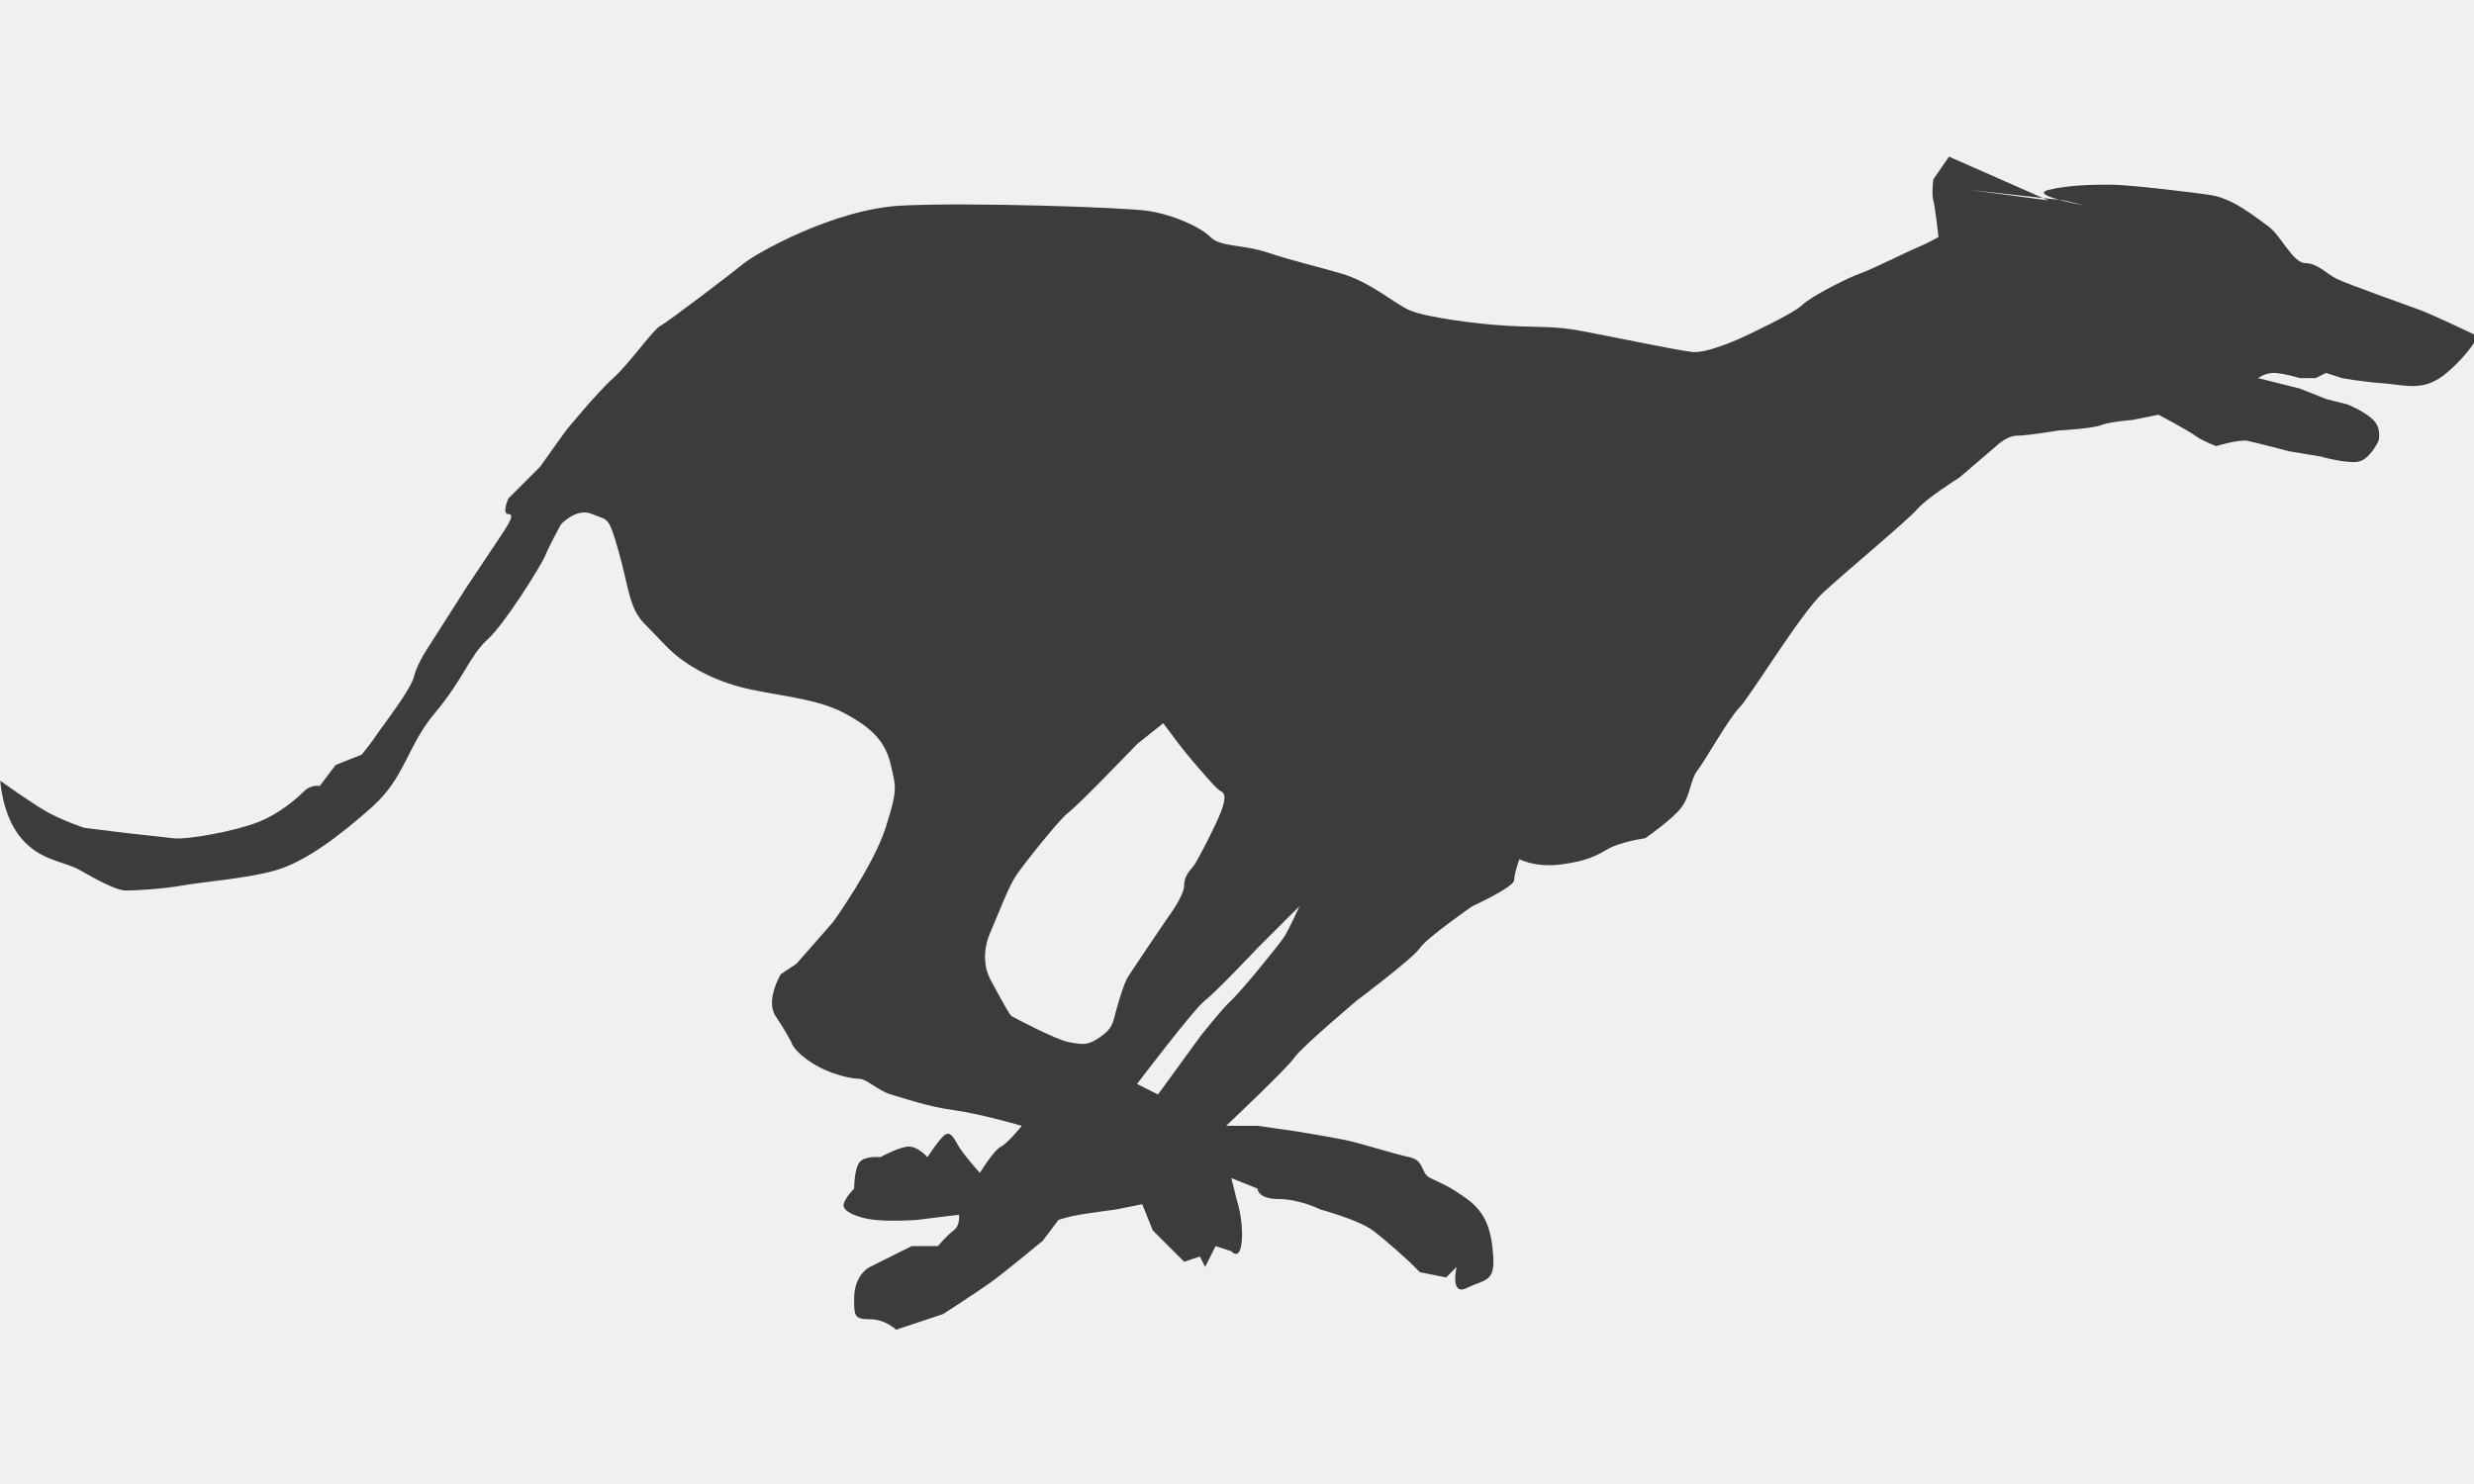
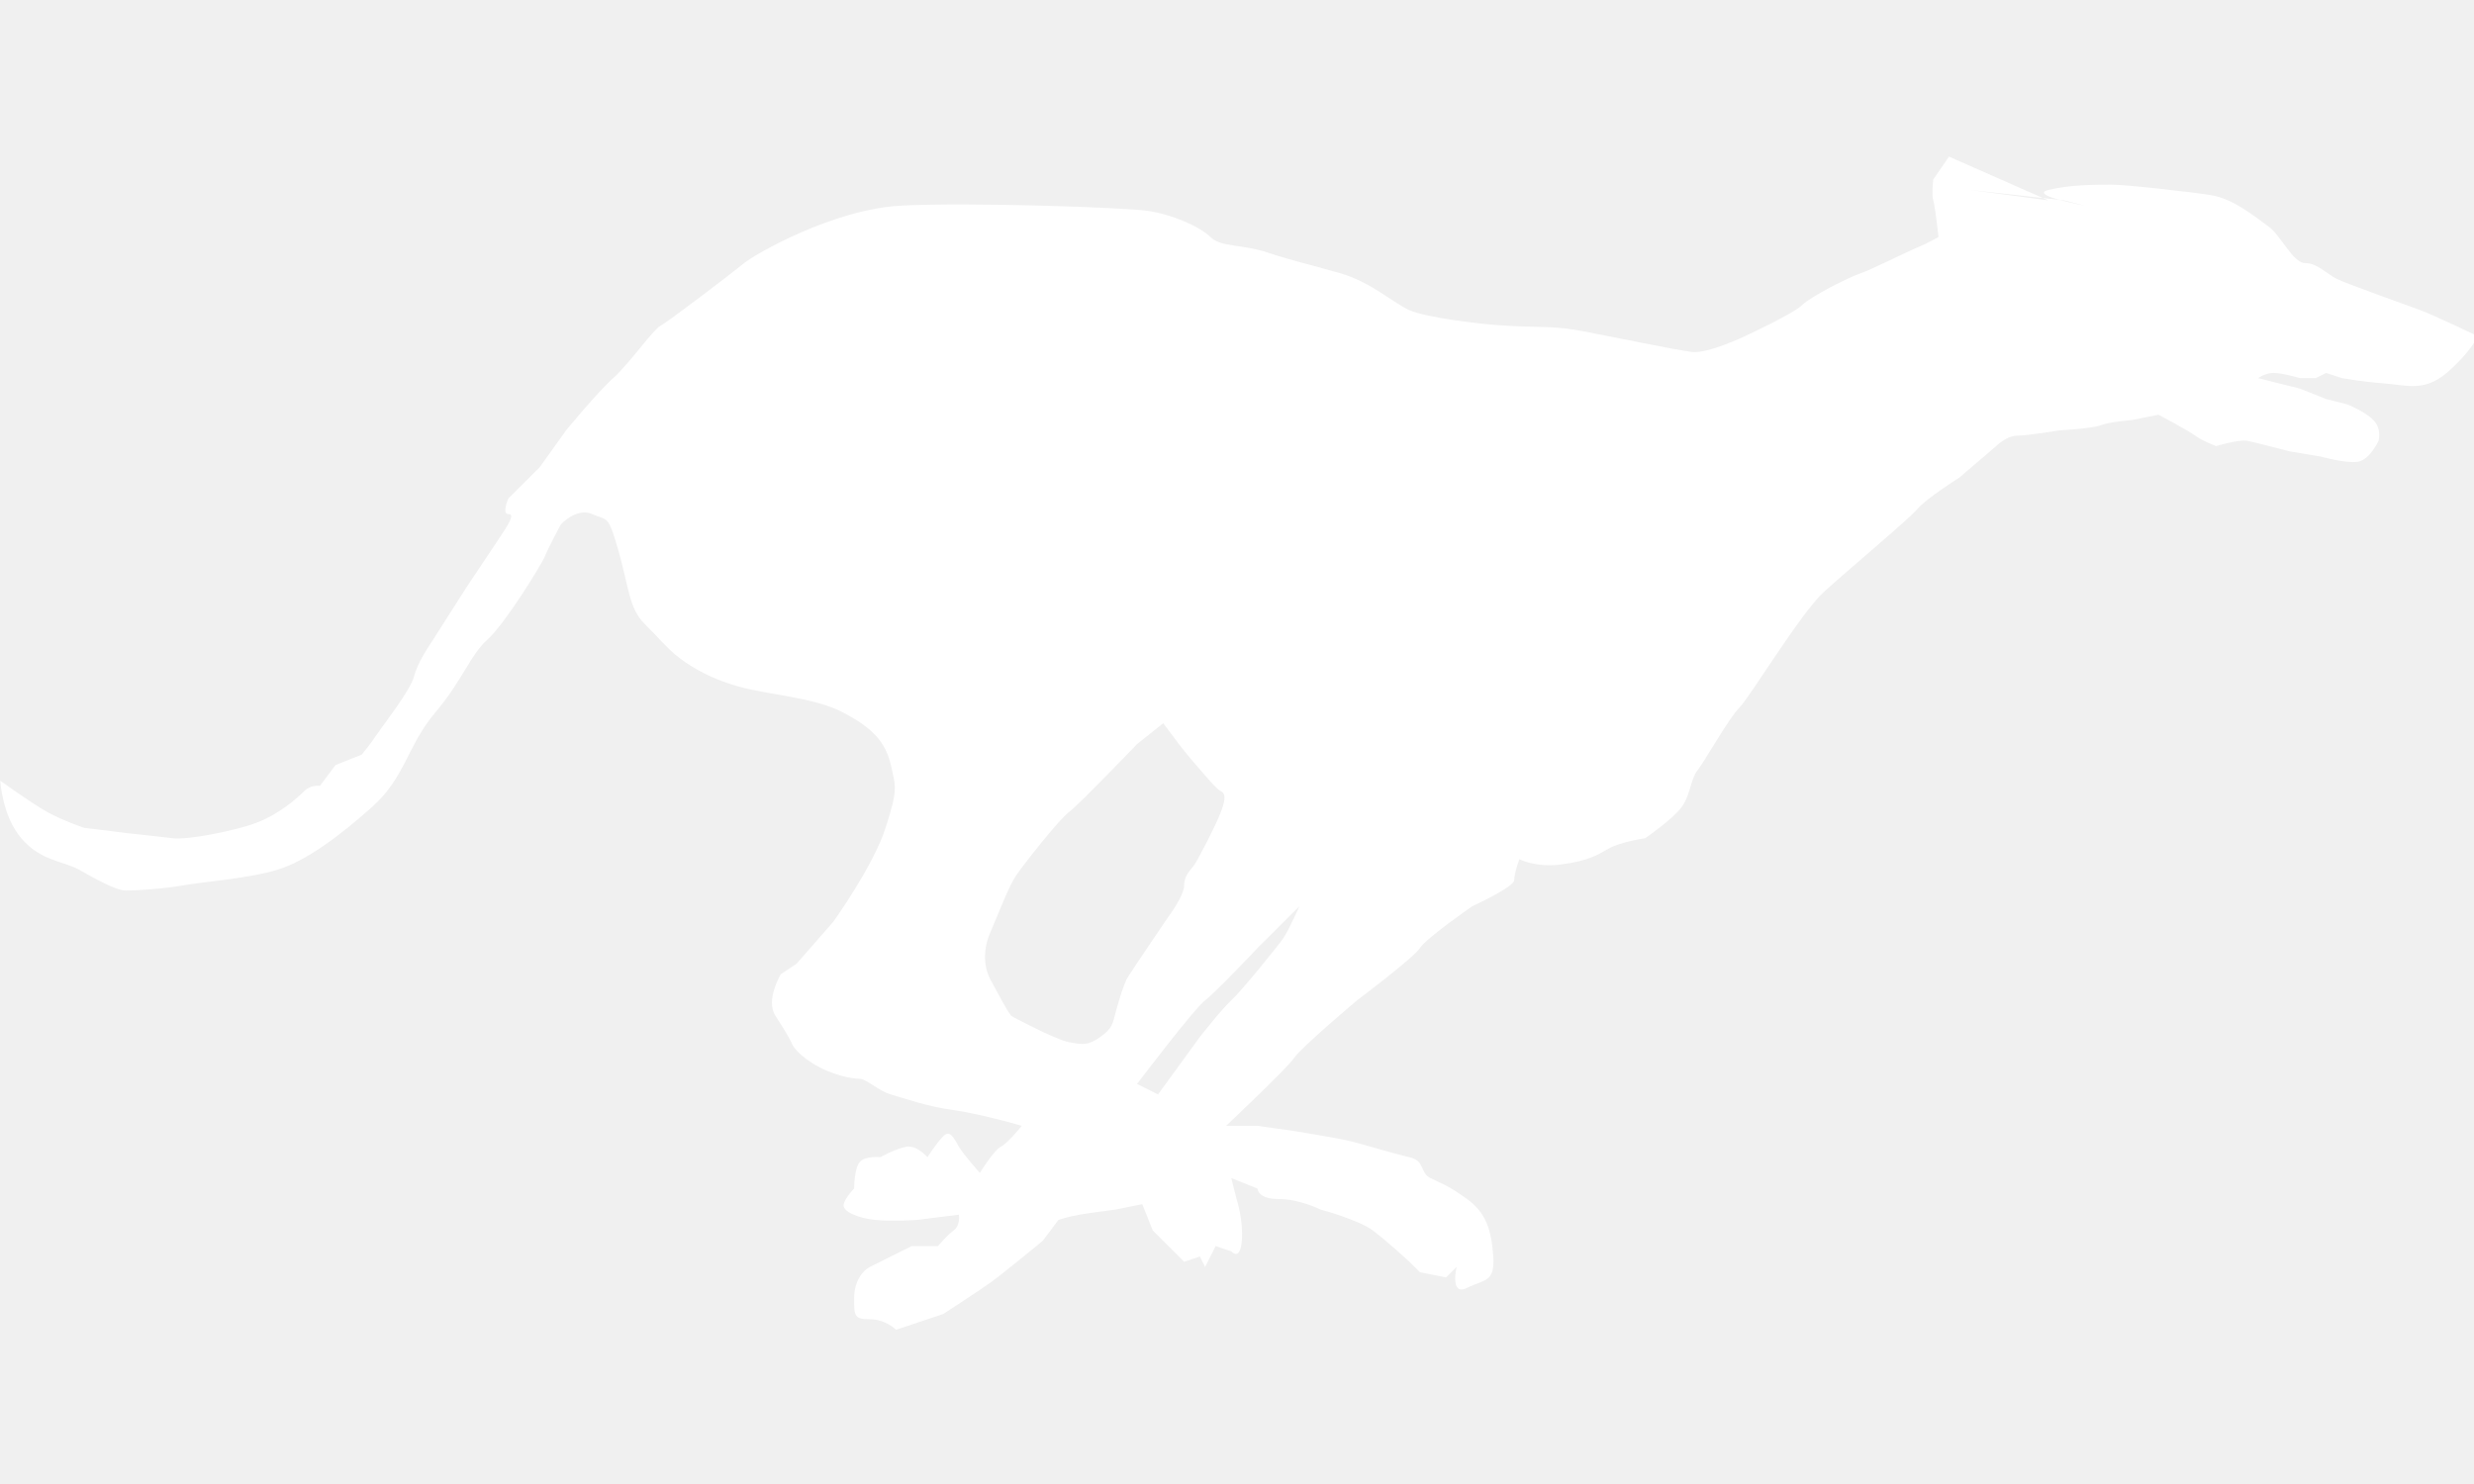
<svg xmlns="http://www.w3.org/2000/svg" preserveAspectRatio="xMidYMid meet" width="30" height="18" viewBox="0 0 76 36">
  <defs>
    <style>
        .race-type-shape {
-             fill: #3c3c3c;
+             fill: #FFF;
        }
    </style>
  </defs>
  <path id="race-type-shape-hounds" class="race-type-shape" fill-rule="evenodd" d="M75.159,6.659 C74.462,7.248 73.926,7.034 73.228,6.980 C72.531,6.927 71.941,6.819 71.941,6.819 C71.941,6.819 71.458,6.659 71.458,6.659 C71.458,6.659 71.136,6.819 71.136,6.819 C71.136,6.819 70.654,6.819 70.654,6.819 C70.654,6.819 70.117,6.659 69.849,6.659 C69.581,6.659 69.366,6.819 69.366,6.819 C69.366,6.819 70.654,7.141 70.654,7.141 C70.654,7.141 71.458,7.462 71.458,7.462 C71.458,7.462 72.102,7.623 72.102,7.623 C72.102,7.623 72.638,7.837 72.907,8.105 C73.175,8.372 73.067,8.747 73.067,8.747 C73.067,8.747 72.799,9.336 72.424,9.390 C72.048,9.444 71.297,9.229 71.297,9.229 C71.297,9.229 70.332,9.069 70.332,9.069 C70.332,9.069 69.313,8.801 69.044,8.747 C68.776,8.694 68.079,8.908 68.079,8.908 C68.079,8.908 67.650,8.747 67.435,8.587 C67.221,8.426 66.309,7.944 66.309,7.944 C66.309,7.944 65.504,8.105 65.504,8.105 C65.504,8.105 64.807,8.158 64.539,8.265 C64.270,8.372 63.251,8.426 63.251,8.426 C63.251,8.426 62.286,8.587 61.964,8.587 C61.642,8.587 61.320,8.908 61.320,8.908 C61.320,8.908 60.194,9.872 60.194,9.872 C60.194,9.872 59.175,10.515 58.906,10.836 C58.638,11.157 56.707,12.764 56.010,13.406 C55.312,14.049 53.757,16.620 53.435,16.941 C53.113,17.262 52.362,18.601 52.148,18.869 C51.933,19.137 51.933,19.619 51.665,19.993 C51.397,20.368 50.538,20.957 50.538,20.957 C50.538,20.957 49.787,21.064 49.412,21.279 C49.036,21.493 48.768,21.654 47.964,21.761 C47.159,21.868 46.676,21.600 46.676,21.600 C46.676,21.600 46.515,22.028 46.515,22.243 C46.515,22.457 45.228,23.046 45.228,23.046 C45.228,23.046 43.833,24.010 43.619,24.331 C43.404,24.652 41.688,25.938 41.688,25.938 C41.688,25.938 39.971,27.384 39.757,27.705 C39.542,28.026 37.665,29.794 37.665,29.794 C37.665,29.794 38.630,29.794 38.630,29.794 C38.630,29.794 39.757,29.954 39.757,29.954 C39.757,29.954 41.098,30.168 41.527,30.276 C41.956,30.383 42.814,30.650 43.297,30.758 C43.780,30.865 43.619,31.240 43.941,31.400 C44.262,31.561 44.477,31.614 45.067,32.043 C45.657,32.471 45.818,33.007 45.872,33.810 C45.925,34.613 45.603,34.506 45.067,34.774 C44.531,35.042 44.745,34.131 44.745,34.131 C44.745,34.131 44.423,34.453 44.423,34.453 C44.423,34.453 43.619,34.292 43.619,34.292 C43.619,34.292 43.297,33.971 43.297,33.971 C43.297,33.971 42.600,33.328 42.170,33.007 C41.741,32.685 40.561,32.364 40.561,32.364 C40.561,32.364 39.918,32.043 39.274,32.043 C38.630,32.043 38.630,31.722 38.630,31.722 C38.630,31.722 37.826,31.400 37.826,31.400 C37.826,31.400 37.986,32.043 37.986,32.043 C37.986,32.043 38.201,32.685 38.147,33.328 C38.094,33.971 37.826,33.649 37.826,33.649 C37.826,33.649 37.343,33.489 37.343,33.489 C37.343,33.489 37.021,34.131 37.021,34.131 C37.021,34.131 36.860,33.810 36.860,33.810 C36.860,33.810 36.377,33.971 36.377,33.971 C36.377,33.971 35.894,33.489 35.894,33.489 C35.894,33.489 35.412,33.007 35.412,33.007 C35.412,33.007 35.090,32.203 35.090,32.203 C35.090,32.203 34.285,32.364 34.285,32.364 C34.285,32.364 33.481,32.471 33.159,32.525 C32.837,32.578 32.515,32.685 32.515,32.685 C32.515,32.685 32.032,33.328 32.032,33.328 C32.032,33.328 30.799,34.346 30.423,34.613 C30.048,34.881 28.975,35.577 28.975,35.577 C28.975,35.577 27.526,36.059 27.526,36.059 C27.526,36.059 27.205,35.738 26.722,35.738 C26.239,35.738 26.239,35.631 26.239,35.095 C26.239,34.560 26.507,34.239 26.722,34.131 C26.936,34.024 28.009,33.489 28.009,33.489 C28.009,33.489 28.814,33.489 28.814,33.489 C28.814,33.489 29.082,33.167 29.297,33.007 C29.511,32.846 29.458,32.525 29.458,32.525 C29.458,32.525 28.170,32.685 28.170,32.685 C28.170,32.685 27.419,32.739 26.883,32.685 C26.346,32.632 25.864,32.418 25.917,32.203 C25.971,31.989 26.239,31.722 26.239,31.722 C26.239,31.722 26.239,31.132 26.400,30.918 C26.561,30.704 27.044,30.758 27.044,30.758 C27.044,30.758 27.526,30.490 27.848,30.436 C28.170,30.383 28.492,30.758 28.492,30.758 C28.492,30.758 28.760,30.329 28.975,30.115 C29.189,29.901 29.297,30.168 29.458,30.436 C29.618,30.704 30.101,31.240 30.101,31.240 C30.101,31.240 30.530,30.543 30.745,30.436 C30.960,30.329 31.389,29.794 31.389,29.794 C31.389,29.794 30.101,29.419 29.297,29.312 C28.492,29.204 27.741,28.937 27.366,28.830 C26.990,28.723 26.615,28.348 26.400,28.348 C26.185,28.348 25.542,28.241 24.952,27.866 C24.362,27.491 24.308,27.223 24.308,27.223 C24.308,27.223 24.147,26.902 23.825,26.420 C23.503,25.938 23.986,25.135 23.986,25.135 C23.986,25.135 24.469,24.813 24.469,24.813 C24.469,24.813 25.595,23.528 25.595,23.528 C25.595,23.528 26.829,21.814 27.205,20.636 C27.580,19.458 27.526,19.404 27.366,18.708 C27.205,18.012 26.829,17.584 25.917,17.102 C25.005,16.620 23.664,16.566 22.699,16.298 C21.733,16.031 21.090,15.602 20.768,15.334 C20.446,15.067 20.285,14.852 19.802,14.370 C19.319,13.888 19.319,13.246 18.998,12.121 C18.676,10.997 18.676,11.211 18.193,10.997 C17.710,10.782 17.227,11.318 17.227,11.318 C17.227,11.318 16.852,12.014 16.745,12.282 C16.637,12.550 15.511,14.370 14.975,14.852 C14.438,15.334 14.224,16.084 13.365,17.102 C12.507,18.119 12.453,19.083 11.434,19.993 C10.415,20.904 9.396,21.654 8.538,21.921 C7.679,22.189 6.231,22.296 5.641,22.403 C5.051,22.511 4.193,22.564 3.871,22.564 C3.549,22.564 2.905,22.189 2.423,21.921 C1.940,21.654 1.243,21.654 0.653,20.957 C0.062,20.261 0.009,19.190 0.009,19.190 C0.009,19.190 0.974,19.886 1.457,20.154 C1.940,20.422 2.584,20.636 2.584,20.636 C2.584,20.636 3.871,20.797 3.871,20.797 C3.871,20.797 4.890,20.904 5.319,20.957 C5.748,21.011 7.197,20.743 7.894,20.475 C8.591,20.208 9.128,19.726 9.342,19.512 C9.557,19.297 9.825,19.351 9.825,19.351 C9.825,19.351 10.308,18.708 10.308,18.708 C10.308,18.708 11.112,18.387 11.112,18.387 C11.112,18.387 11.381,18.065 11.595,17.744 C11.810,17.423 12.614,16.405 12.722,15.977 C12.829,15.549 13.204,15.013 13.204,15.013 C13.204,15.013 14.331,13.246 14.331,13.246 C14.331,13.246 14.975,12.282 15.296,11.800 C15.618,11.318 15.833,10.997 15.618,10.997 C15.404,10.997 15.618,10.515 15.618,10.515 C15.618,10.515 16.584,9.551 16.584,9.551 C16.584,9.551 17.388,8.426 17.388,8.426 C17.388,8.426 18.354,7.248 18.837,6.819 C19.319,6.391 20.070,5.320 20.285,5.213 C20.500,5.106 22.538,3.553 22.860,3.285 C23.182,3.017 25.595,1.625 27.687,1.518 C29.779,1.411 34.500,1.571 35.251,1.678 C36.002,1.786 36.860,2.160 37.182,2.482 C37.504,2.803 38.147,2.696 38.952,2.964 C39.757,3.231 40.293,3.339 41.205,3.606 C42.117,3.874 42.814,4.517 43.297,4.731 C43.780,4.945 45.335,5.159 46.354,5.213 C47.374,5.266 47.749,5.213 48.607,5.374 C49.466,5.534 51.504,5.963 51.987,6.016 C52.469,6.070 53.596,5.534 53.596,5.534 C53.596,5.534 55.098,4.838 55.366,4.570 C55.634,4.303 56.814,3.713 57.136,3.606 C57.458,3.499 58.638,2.910 58.906,2.803 C59.175,2.696 59.550,2.482 59.550,2.482 C59.550,2.482 59.443,1.518 59.389,1.357 C59.335,1.196 59.389,0.714 59.389,0.714 C59.389,0.714 59.872,0.013 59.872,0.013 C59.872,0.013 62.757,1.285 62.757,1.285 C62.757,1.285 60.516,1.036 60.516,1.036 C60.516,1.036 62.920,1.357 62.920,1.357 C62.920,1.357 62.757,1.285 62.757,1.285 C62.757,1.285 63.265,1.342 63.265,1.342 C63.621,1.440 64.047,1.518 64.047,1.518 C64.047,1.518 63.403,1.357 63.403,1.357 C63.403,1.357 63.265,1.342 63.265,1.342 C62.897,1.240 62.602,1.117 62.929,1.036 C63.573,0.875 64.378,0.875 64.860,0.875 C65.343,0.875 67.221,1.089 67.918,1.196 C68.615,1.304 69.313,1.893 69.688,2.160 C70.064,2.428 70.439,3.285 70.815,3.285 C71.190,3.285 71.458,3.606 71.780,3.767 C72.102,3.928 73.926,4.570 74.355,4.731 C74.784,4.892 76.125,5.534 76.125,5.534 C76.125,5.534 75.857,6.070 75.159,6.659 ZM37.504,19.512 C37.396,19.458 37.209,19.244 37.021,19.029 C36.833,18.815 36.458,18.387 36.216,18.065 C35.975,17.744 35.734,17.423 35.734,17.423 C35.734,17.423 34.929,18.065 34.929,18.065 C34.929,18.065 33.132,19.940 32.837,20.154 C32.542,20.368 31.469,21.734 31.228,22.082 C30.986,22.430 30.691,23.233 30.423,23.849 C30.155,24.465 30.262,25.001 30.423,25.295 C30.584,25.590 30.933,26.259 31.067,26.420 C31.067,26.420 32.408,27.143 32.837,27.223 C33.266,27.303 33.427,27.330 33.802,27.062 C34.178,26.795 34.178,26.661 34.285,26.259 C34.393,25.858 34.527,25.456 34.607,25.295 C34.688,25.135 35.894,23.367 35.894,23.367 C35.894,23.367 36.377,22.725 36.377,22.403 C36.377,22.082 36.592,21.921 36.699,21.761 C36.806,21.600 37.316,20.636 37.504,20.154 C37.691,19.672 37.611,19.565 37.504,19.512 ZM39.435,23.528 C39.435,23.528 38.630,24.331 38.630,24.331 C38.630,24.331 37.370,25.670 37.021,25.938 C36.672,26.206 34.929,28.508 34.929,28.508 C34.929,28.508 35.573,28.830 35.573,28.830 C35.573,28.830 36.860,27.062 36.860,27.062 C36.860,27.062 37.531,26.206 37.826,25.938 C38.121,25.670 39.274,24.251 39.435,24.010 C39.596,23.769 39.918,23.046 39.918,23.046 C39.918,23.046 39.435,23.528 39.435,23.528 Z" />
</svg>
